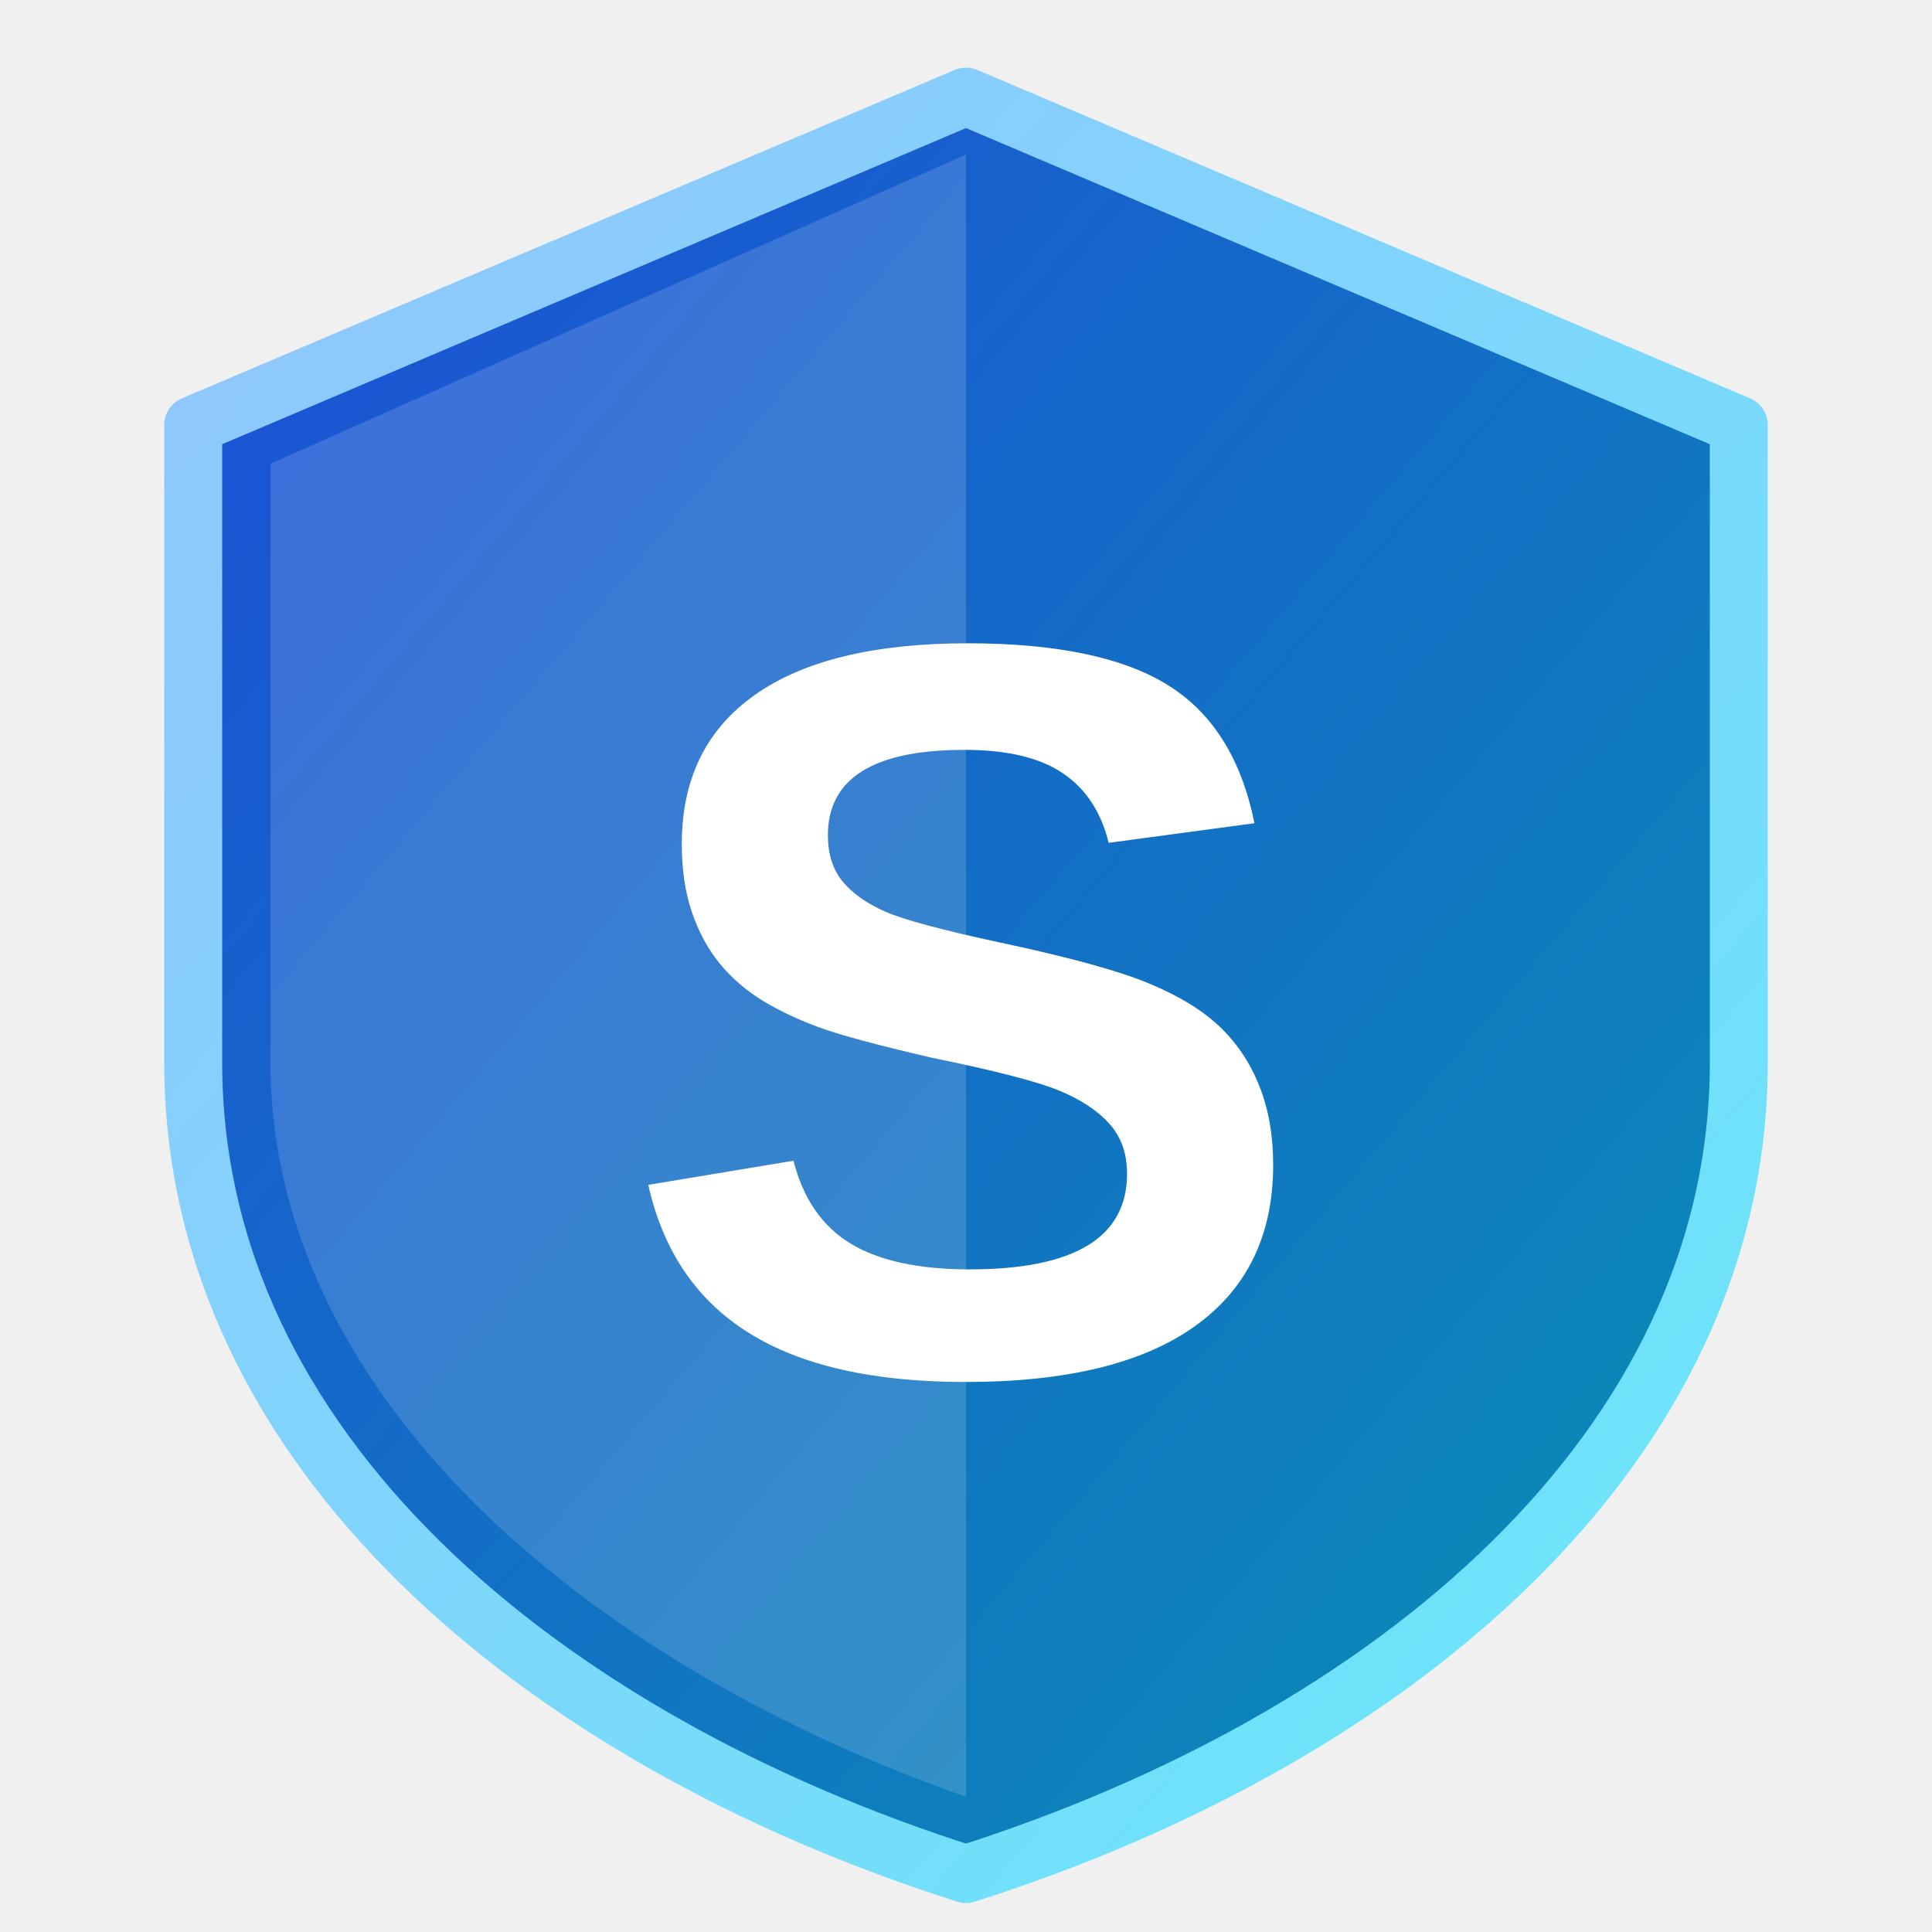
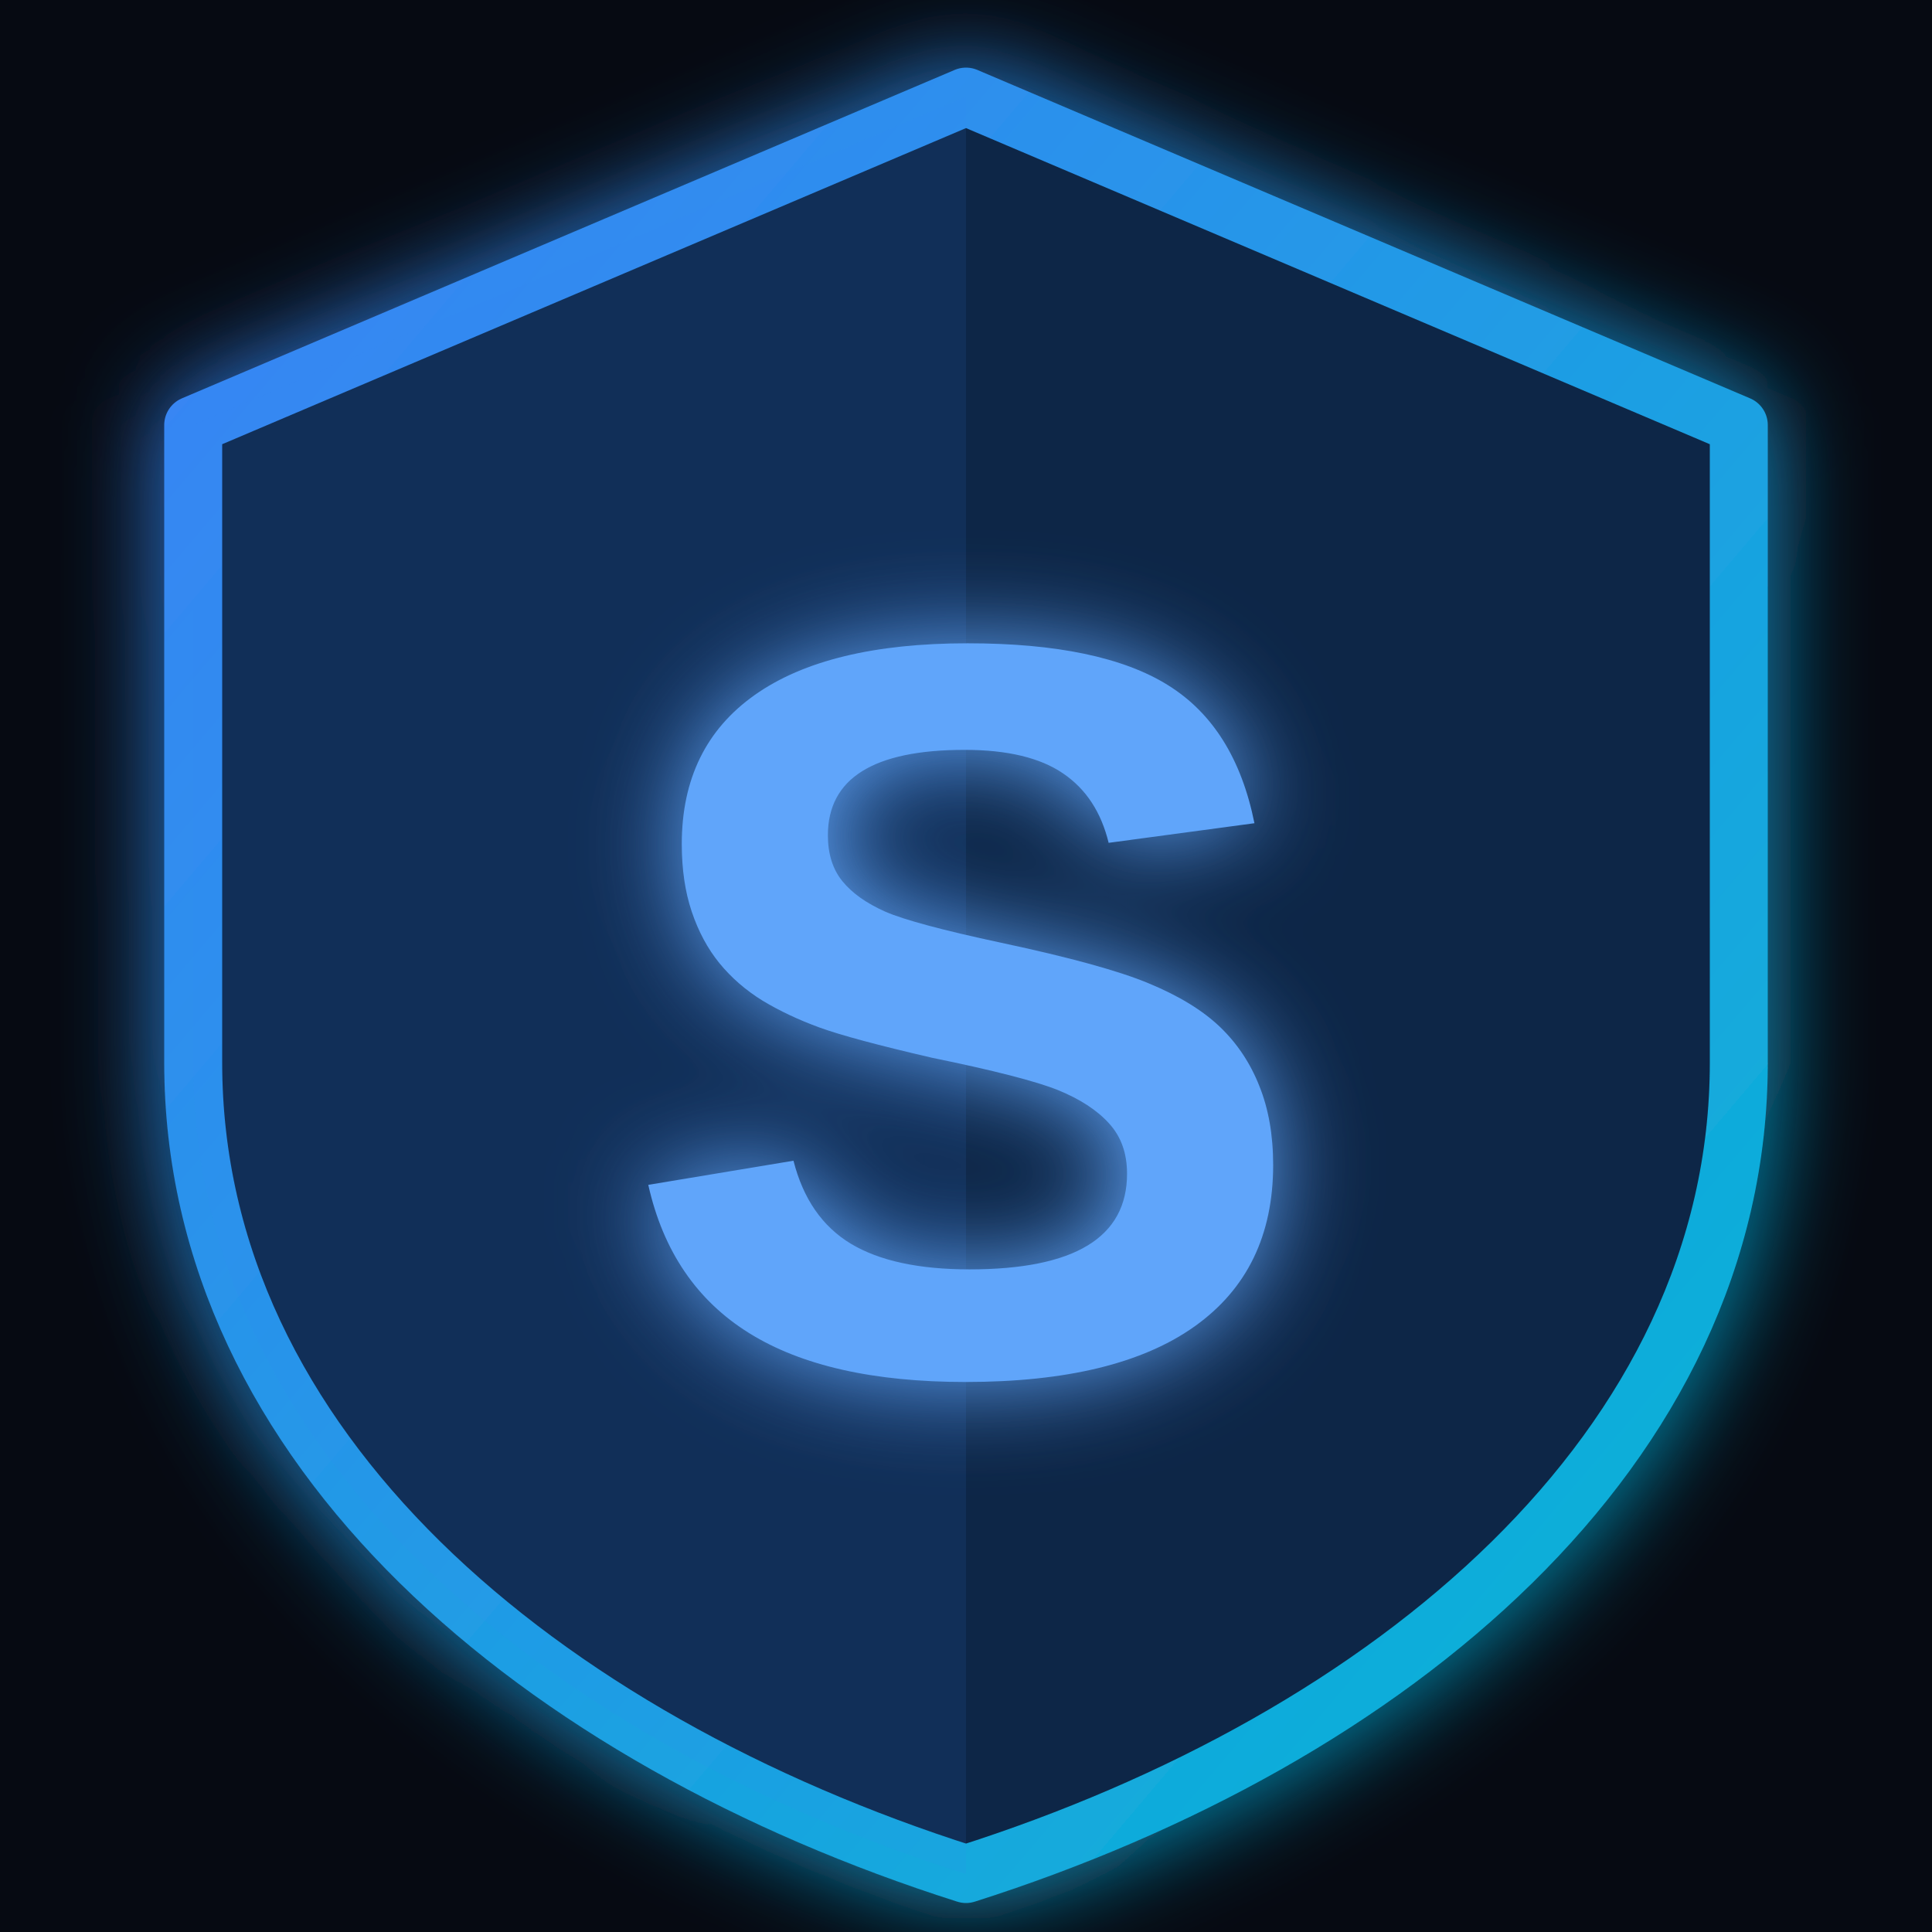
<svg xmlns="http://www.w3.org/2000/svg" viewBox="0 0 100 100">
  <defs>
-     <linearGradient id="fill" x1="0%" y1="0%" x2="100%" y2="100%">
-       <stop offset="0%" stop-color="#1d4ed8" />
-       <stop offset="100%" stop-color="#0891b2" />
+     <linearGradient id="g" x1="0%" y1="0%" x2="100%" y2="100%">
+       <stop offset="0%" stop-color="#3b82f6" />
+       <stop offset="100%" stop-color="#06b6d4" />
    </linearGradient>
-     <linearGradient id="stroke" x1="0%" y1="0%" x2="100%" y2="100%">
-       <stop offset="0%" stop-color="#93c5fd" />
-       <stop offset="100%" stop-color="#67e8f9" />
-     </linearGradient>
+     <filter id="glow" x="-20%" y="-20%" width="140%" height="140%">
+       <feGaussianBlur stdDeviation="2.5" result="b" />
+       <feMerge>
+         <feMergeNode in="b" />
+         <feMergeNode in="SourceGraphic" />
+       </feMerge>
+     </filter>
  </defs>
-   <path d="M50 5 L90 22 L90 55 C90 75 72 90 50 97 C28 90 10 75 10 55 L10 22 Z" fill="url(#fill)" stroke="url(#stroke)" stroke-width="3" stroke-linejoin="round" />
-   <path d="M50 8 L50 93 C30 86 14 72 14 55 L14 24 Z" fill="rgba(255,255,255,0.15)" />
-   <text x="50" y="71" font-family="Arial Black, Arial" font-weight="900" font-size="54" fill="white" text-anchor="middle">S</text>
+   <rect width="100" height="100" fill="#060a12" />
+   <path d="M50 5 L90 22 L90 55 C90 75 72 90 50 97 C28 90 10 75 10 55 L10 22 Z" fill="#0f2847" stroke="url(#g)" stroke-width="3" stroke-linejoin="round" filter="url(#glow)" />
+   <path d="M50 5 L50 97 C28 90 10 75 10 55 L10 22 Z" fill="rgba(59,130,246,0.10)" />
+   <text x="50" y="71" font-family="Arial Black, Arial" font-weight="900" font-size="54" fill="#60a5fa" text-anchor="middle" filter="url(#glow)">S</text>
</svg>
